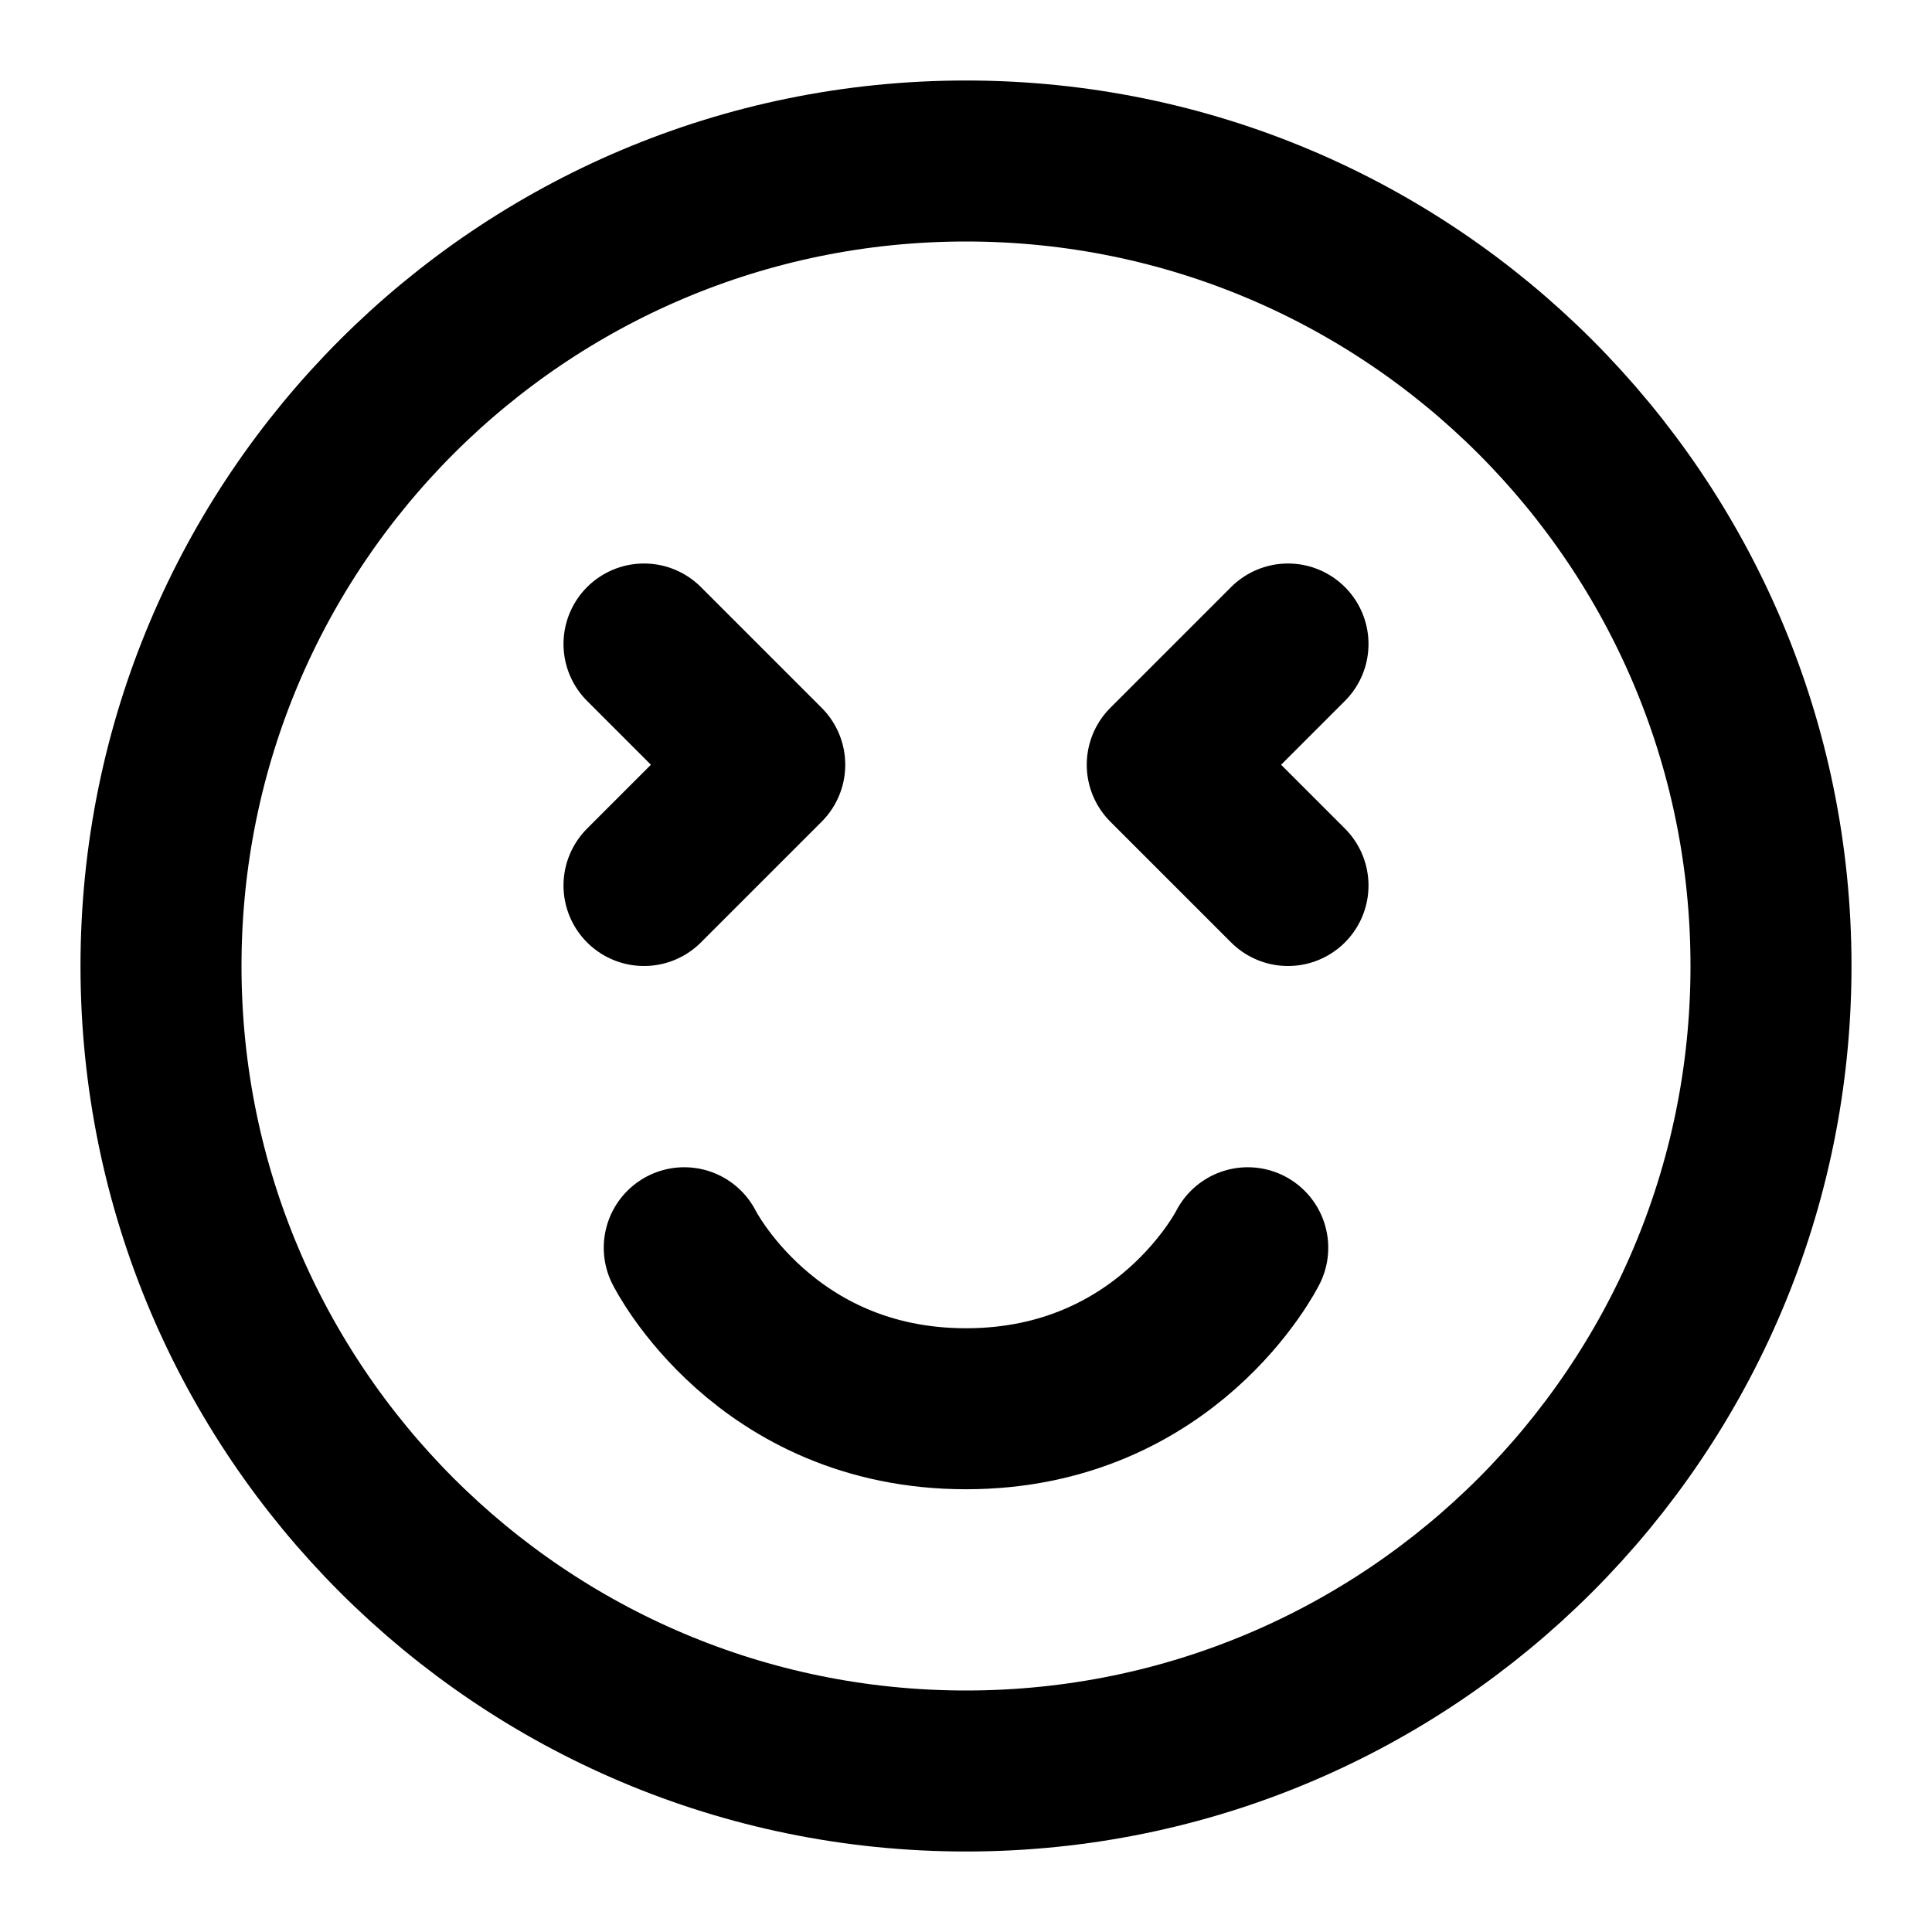
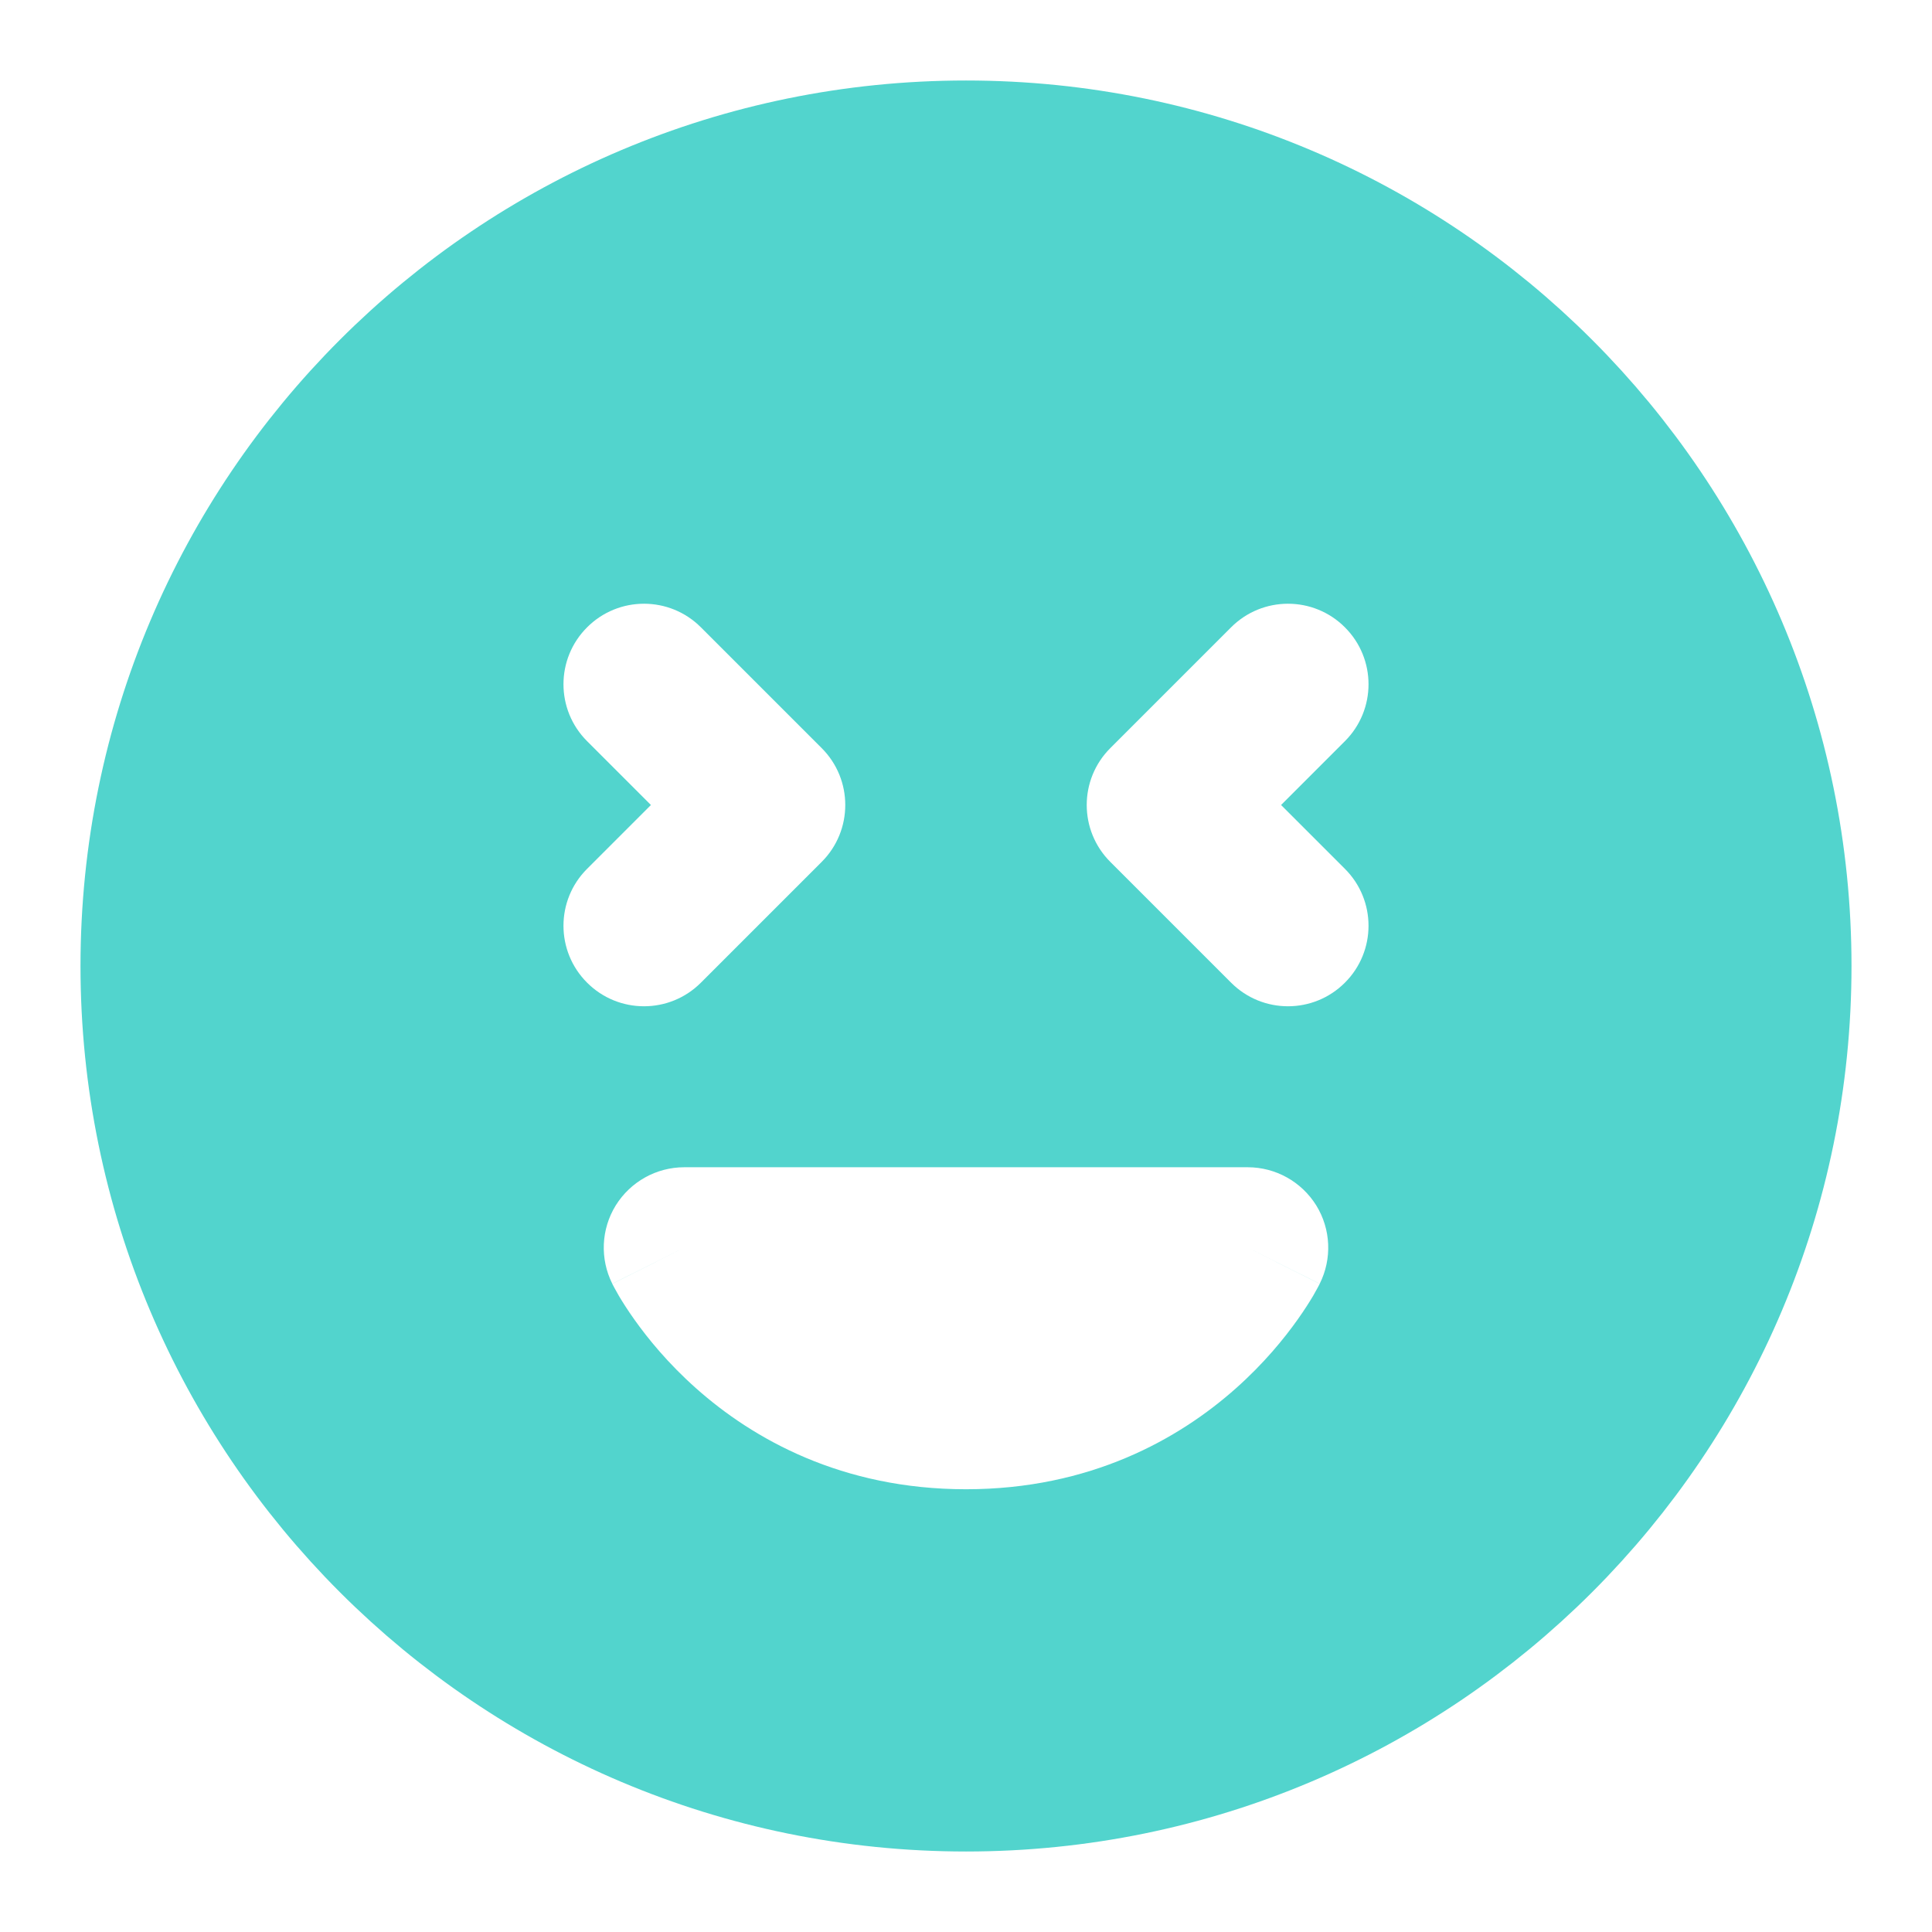
<svg xmlns="http://www.w3.org/2000/svg" width="24" height="24" viewBox="0 0 24 24" fill="none">
-   <path d="M12 22C17.523 22 22 17.523 22 12C22 6.477 17.523 2 12 2C6.477 2 2 6.477 2 12C2 17.523 6.477 22 12 22Z" stroke="black" stroke-width="2" stroke-linejoin="round" />
-   <path d="M8.5 15.5C8.5 15.5 9.5 17.5 12 17.5C14.5 17.5 15.5 15.5 15.5 15.5" stroke="black" stroke-width="2" stroke-linecap="round" stroke-linejoin="round" />
-   <path d="M8 8L9.5 9.5L8 11" stroke="black" stroke-width="2" stroke-linecap="round" stroke-linejoin="round" />
-   <path d="M16 8L14.5 9.5L16 11" stroke="black" stroke-width="2" stroke-linecap="round" stroke-linejoin="round" />
+   <path d="M12 22C17.523 22 22 17.523 22 12C22 6.477 17.523 2 12 2C6.477 2 2 6.477 2 12C2 17.523 6.477 22 12 22Z" stroke="#52D4CD" stroke-width="2" stroke-linejoin="round" />
+   <path fill-rule="evenodd" clip-rule="evenodd" d="M22 12C22 17.523 17.523 22 12 22C6.477 22 2 17.523 2 12C2 6.477 6.477 2 12 2C17.523 2 22 6.477 22 12ZM8.5 14.5C8.153 14.5 7.832 14.68 7.649 14.974C7.467 15.269 7.451 15.637 7.606 15.947L8.5 15.5C7.606 15.947 7.606 15.948 7.606 15.948L7.606 15.949L7.608 15.951L7.61 15.956L7.616 15.967C7.62 15.976 7.626 15.986 7.633 15.999C7.646 16.023 7.664 16.055 7.686 16.094C7.731 16.17 7.795 16.272 7.879 16.39C8.047 16.627 8.299 16.937 8.648 17.247C9.354 17.875 10.457 18.5 12 18.5C13.543 18.5 14.646 17.875 15.352 17.247C15.701 16.937 15.953 16.627 16.121 16.39C16.205 16.272 16.269 16.17 16.314 16.094C16.336 16.055 16.354 16.023 16.367 15.999C16.374 15.986 16.38 15.976 16.384 15.967L16.39 15.956L16.392 15.951L16.393 15.949L16.394 15.948C16.394 15.948 16.394 15.947 15.5 15.5L16.394 15.947C16.549 15.637 16.533 15.269 16.351 14.974C16.168 14.68 15.847 14.5 15.5 14.5H8.5ZM16.707 7.793C17.098 8.183 17.098 8.817 16.707 9.207L15.914 10L16.707 10.793C17.098 11.183 17.098 11.817 16.707 12.207C16.317 12.598 15.683 12.598 15.293 12.207L13.793 10.707C13.402 10.317 13.402 9.683 13.793 9.293L15.293 7.793C15.683 7.402 16.317 7.402 16.707 7.793ZM8.707 7.793C8.317 7.402 7.683 7.402 7.293 7.793C6.902 8.183 6.902 8.817 7.293 9.207L8.086 10L7.293 10.793C6.902 11.183 6.902 11.817 7.293 12.207C7.683 12.598 8.317 12.598 8.707 12.207L10.207 10.707C10.598 10.317 10.598 9.683 10.207 9.293L8.707 7.793Z" fill="#52D4CD" />
</svg>
